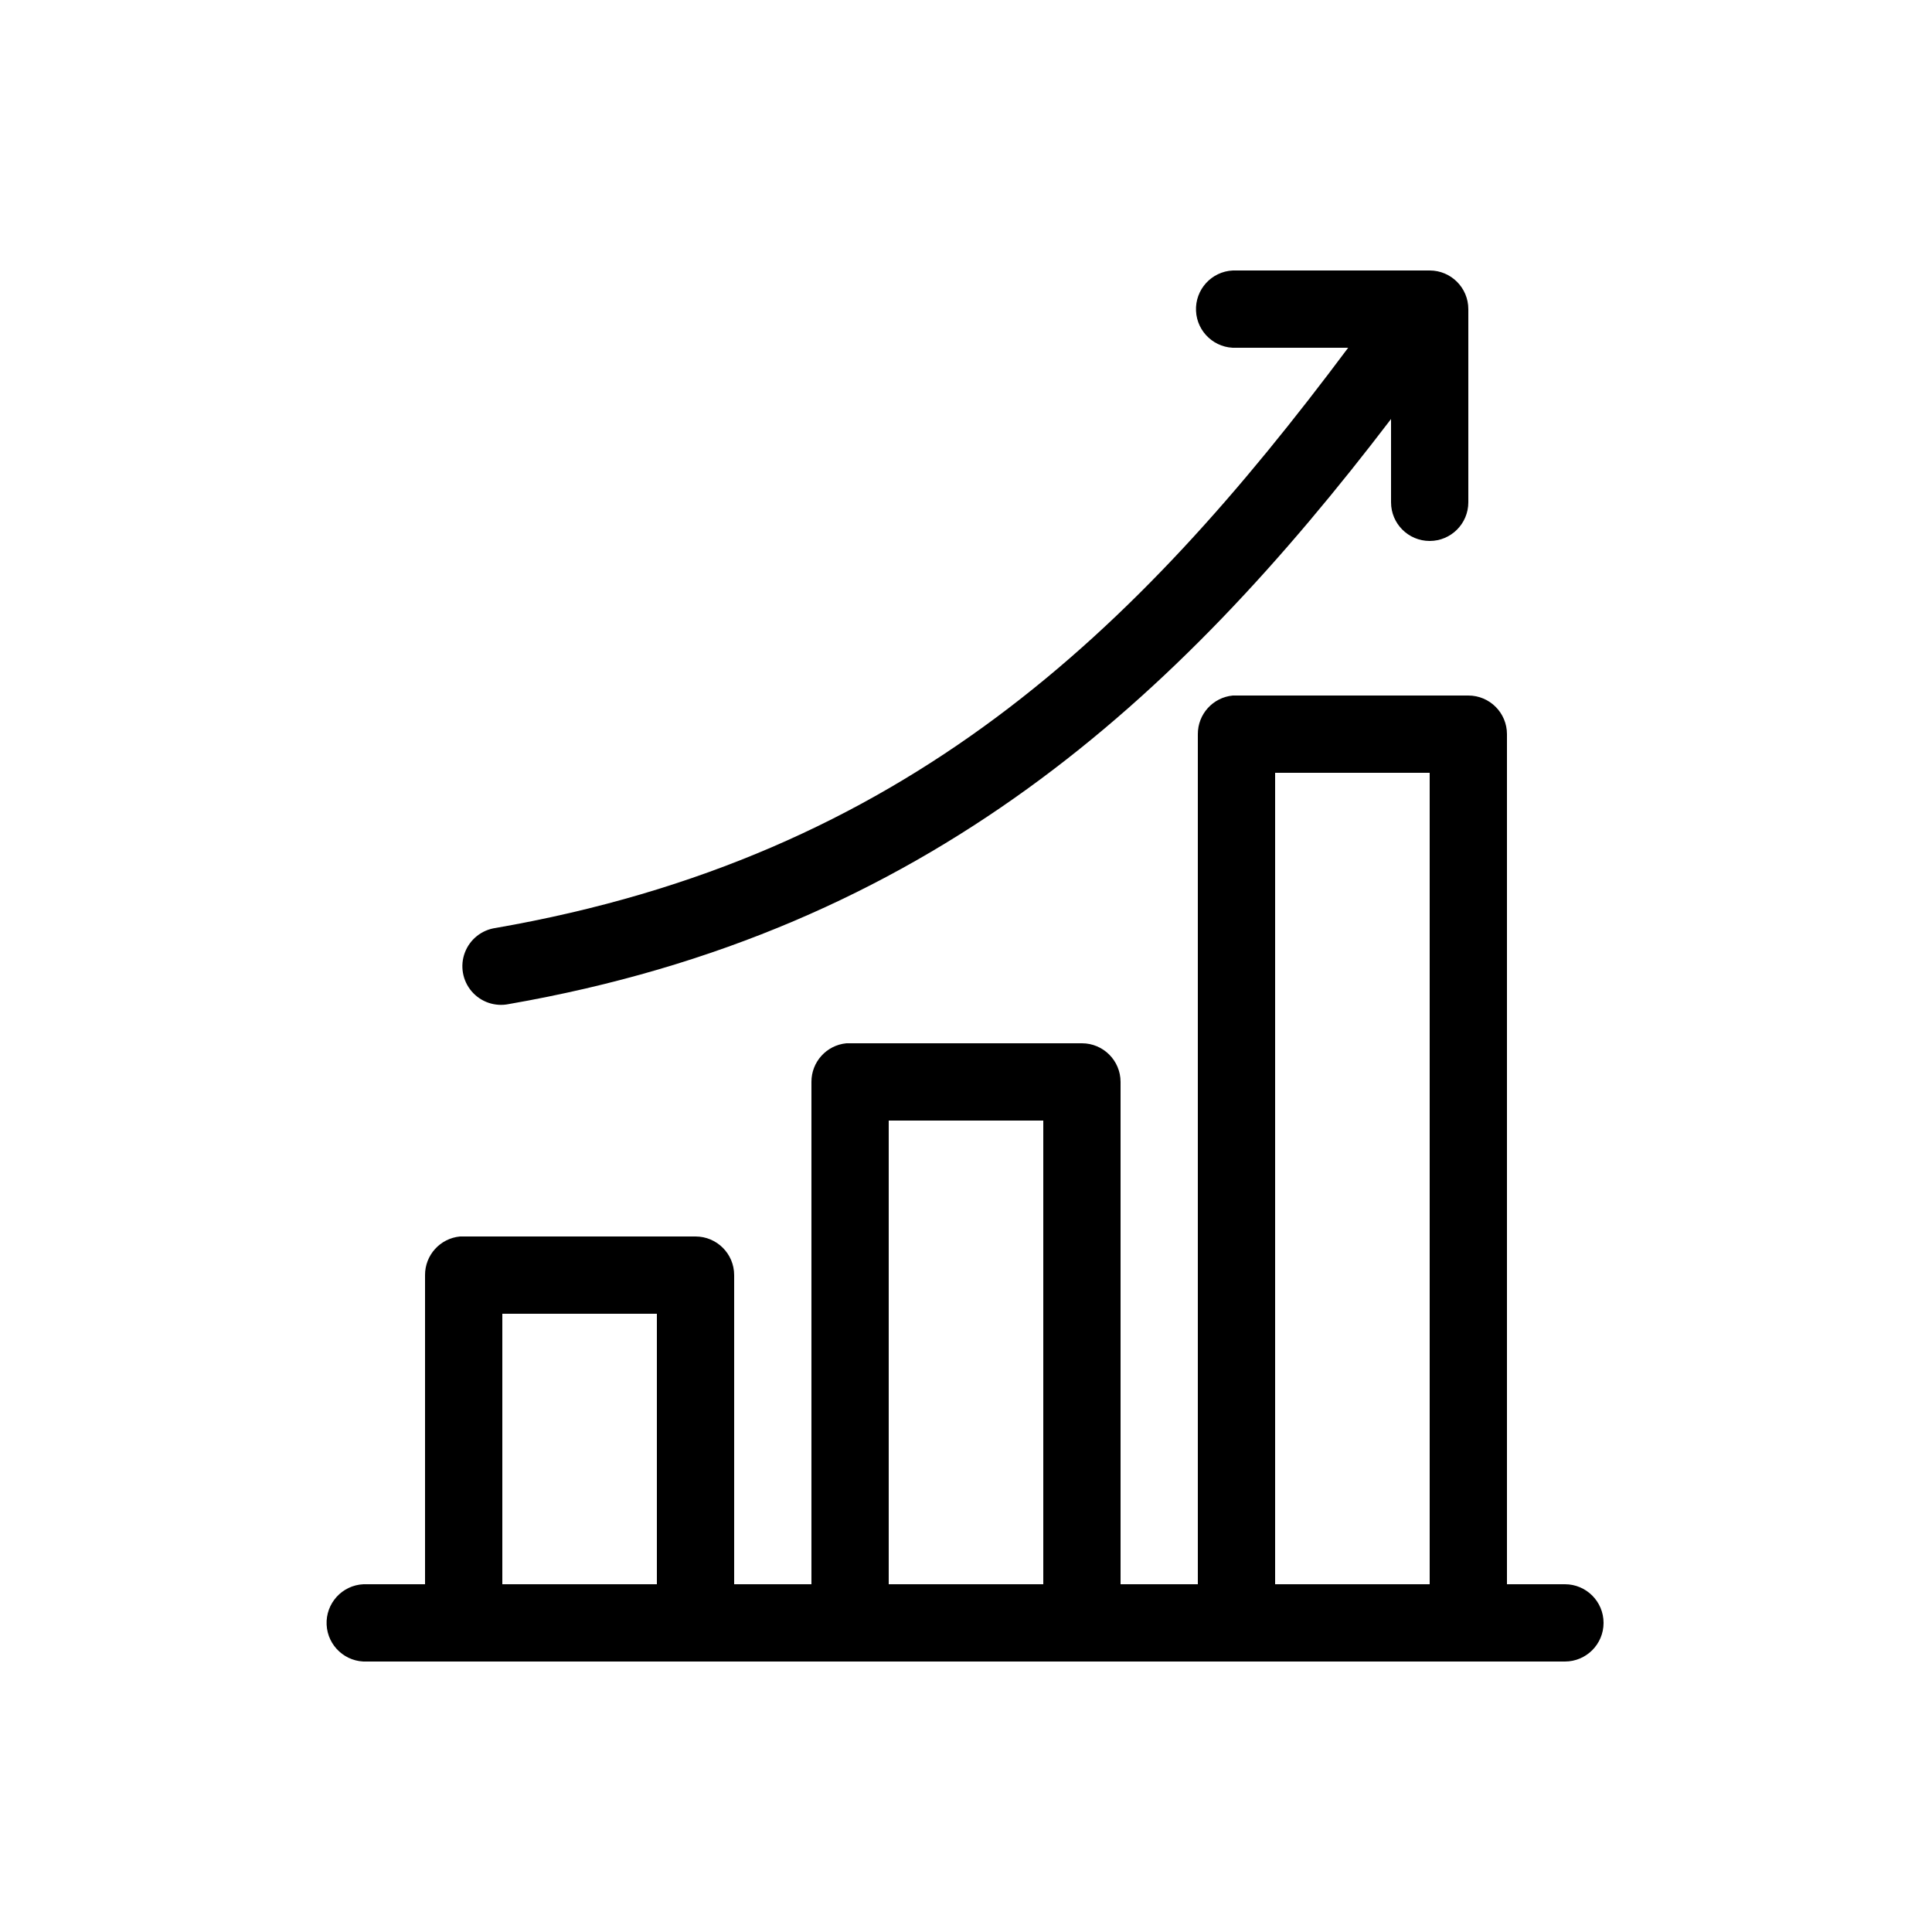
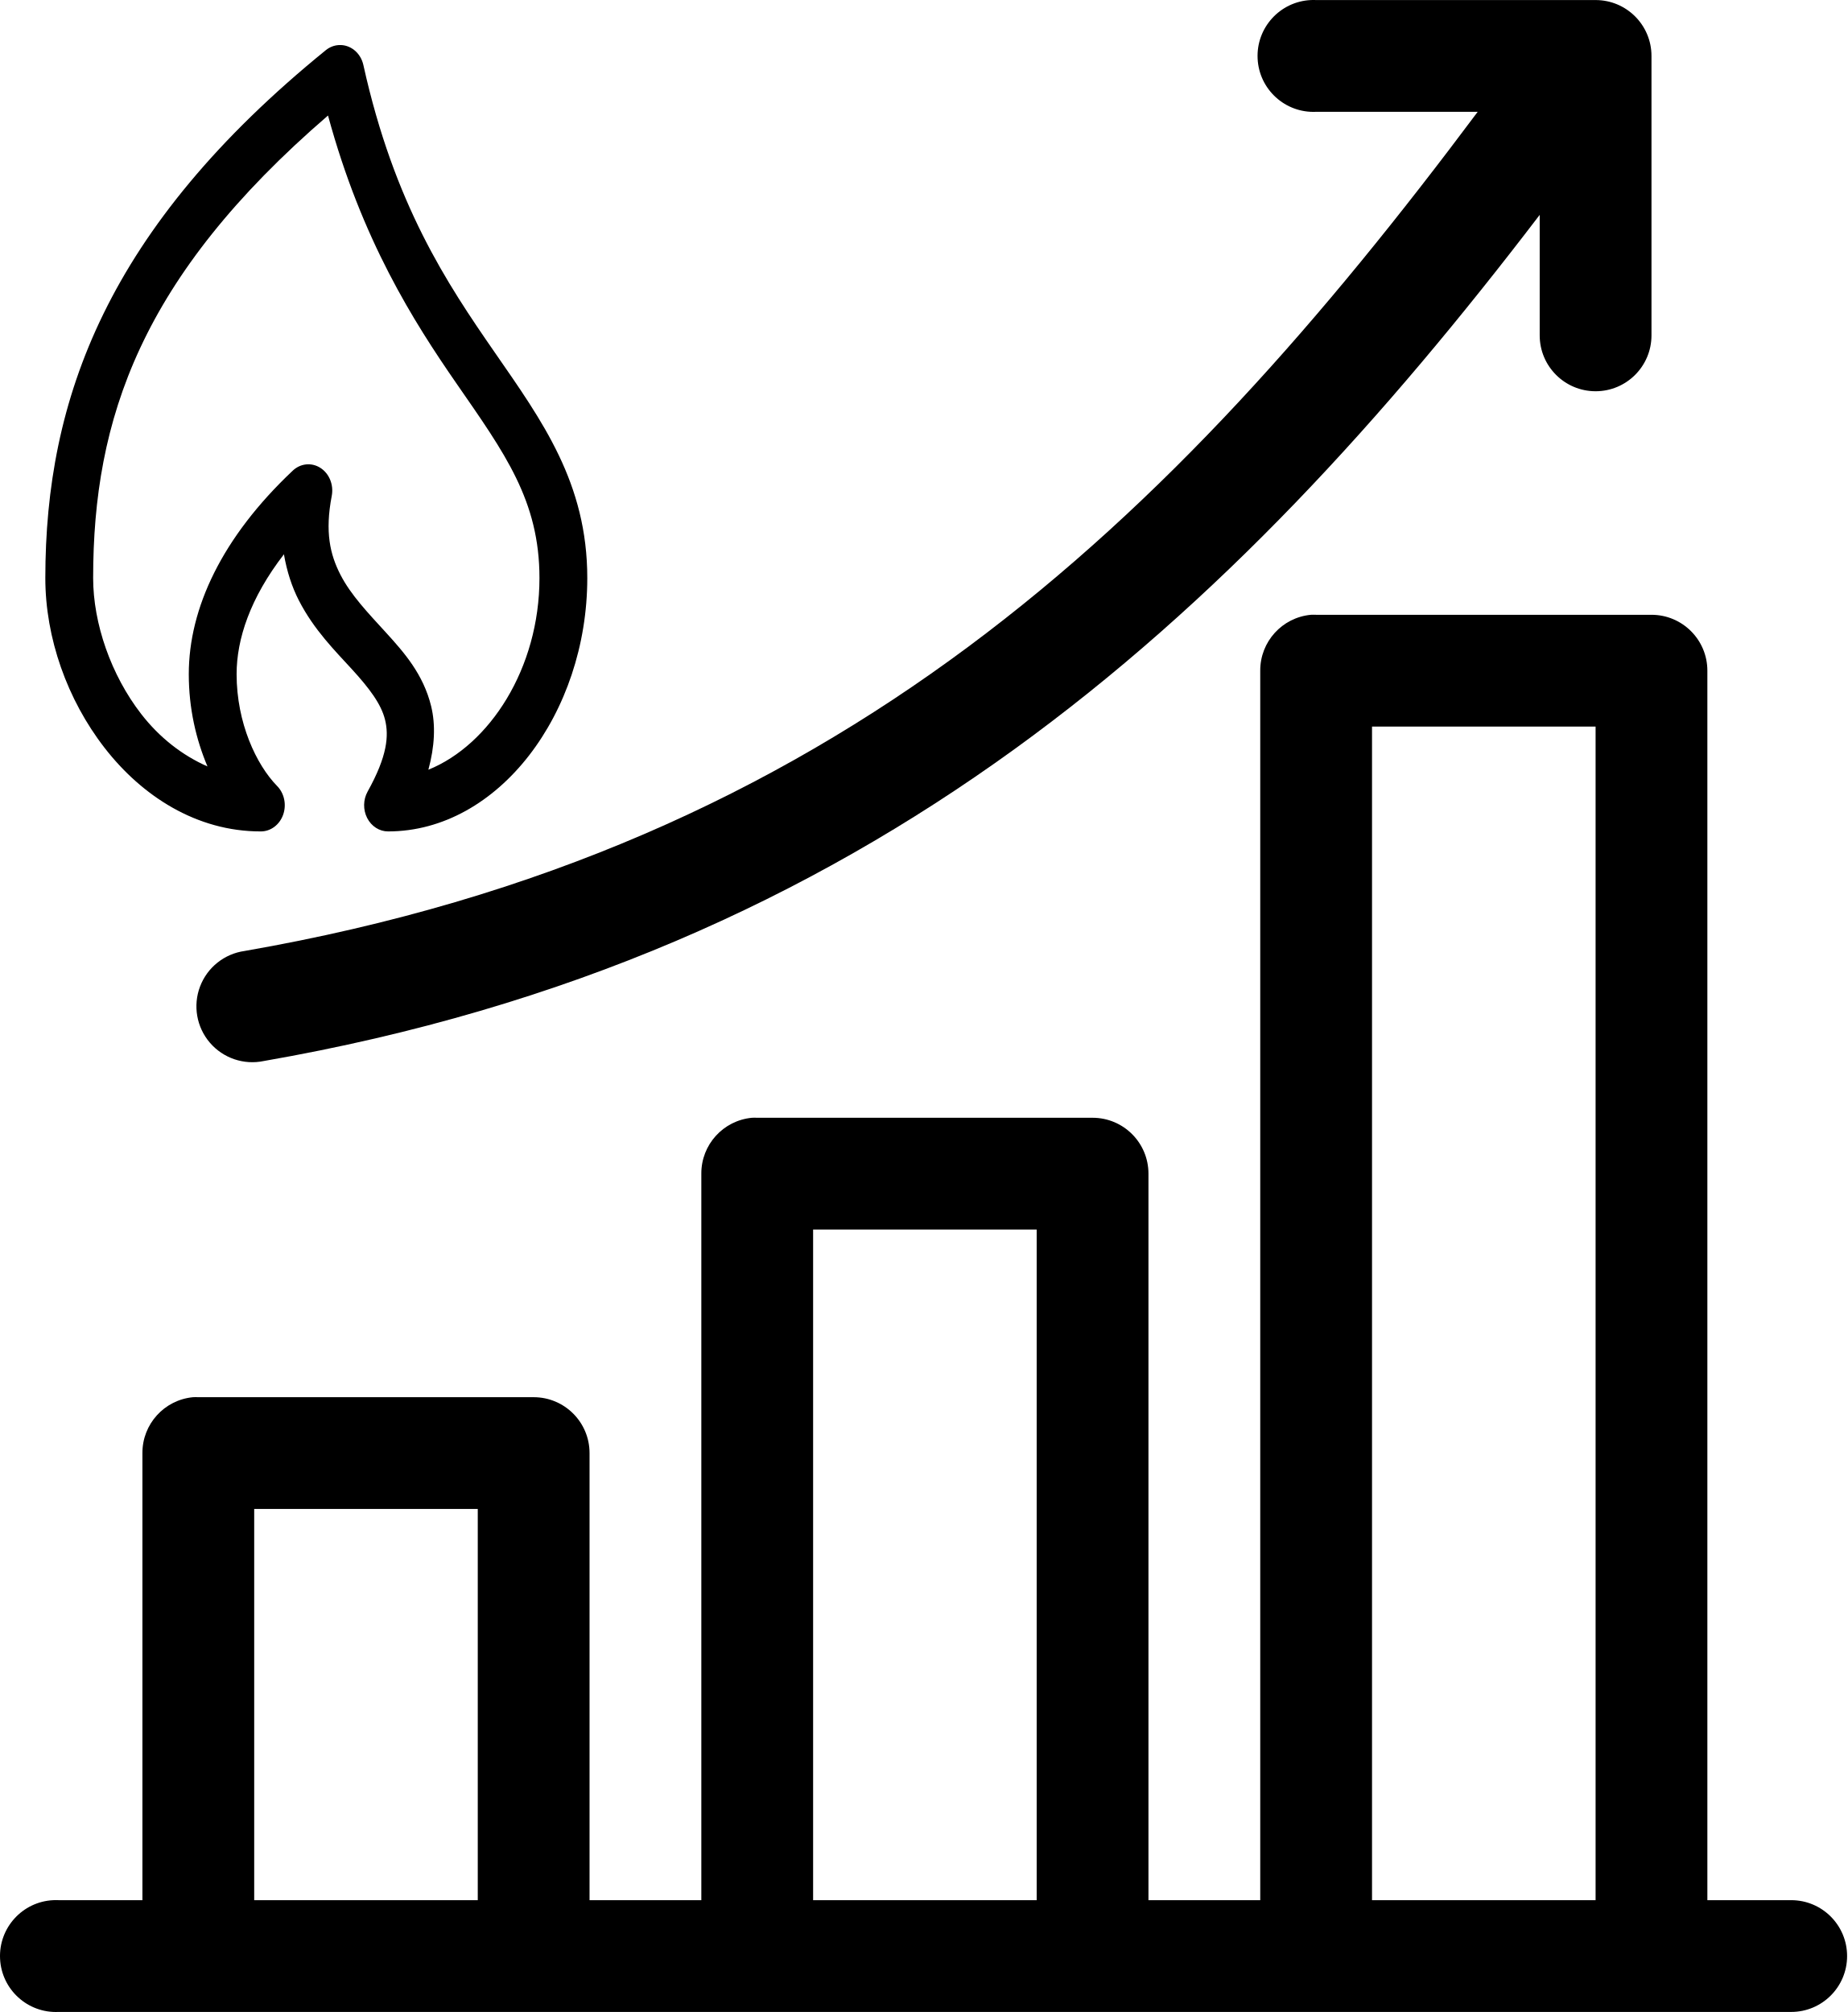
- <svg xmlns="http://www.w3.org/2000/svg" version="1.1" x="0px" y="0px" viewBox="0 0 100 100">
-   <g transform="translate(0,-952.3622)">
+ <svg xmlns="http://www.w3.org/2000/svg" viewBox="401.882 236.026 66.124 72.004" width="66.124" height="72.004">
+   <g transform="matrix(1, 0, 0, 1, 384.9782, -730.3344)">
    <path style="font-size:medium;font-style:normal;font-variant:normal;font-weight:normal;font-stretch:normal;text-indent:0;text-align:start;text-decoration:none;line-height:normal;letter-spacing:normal;word-spacing:normal;text-transform:none;direction:ltr;block-progression:tb;writing-mode:lr-tb;text-anchor:start;baseline-shift:baseline;opacity:1;color:#000000;fill:#000000;fill-opacity:1;stroke:none;stroke-width:4;marker:none;visibility:visible;display:inline;overflow:visible;enable-background:accumulate;font-family:Sans;-inkscape-font-specification:Sans" d="M 63.812 14 A 2.002 2.002 0 1 0 64 18 L 69.781 18 C 58.795 32.708 46.852 44.343 25.656 48.031 A 2 2 0 1 0 26.344 51.969 C 48.048 48.192 60.969 36.139 72 21.688 L 72 26 A 2 2 0 1 0 76 26 L 76 16 A 2 2 0 0 0 74 14 L 64 14 A 2 2 0 0 0 63.812 14 z M 63.812 36 A 2 2 0 0 0 62 38 L 62 82 L 58 82 L 58 56 A 2 2 0 0 0 56 54 L 44 54 A 2 2 0 0 0 43.812 54 A 2 2 0 0 0 42 56 L 42 82 L 38 82 L 38 66 A 2 2 0 0 0 36 64 L 24 64 A 2 2 0 0 0 23.812 64 A 2 2 0 0 0 22 66 L 22 82 L 19 82 A 2 2 0 0 0 18.812 82 A 2.002 2.002 0 1 0 19 86 L 81 86 A 2 2 0 1 0 81 82 L 78 82 L 78 38 A 2 2 0 0 0 76 36 L 64 36 A 2 2 0 0 0 63.812 36 z M 66 40 L 74 40 L 74 82 L 66 82 L 66 40 z M 46 58 L 54 58 L 54 82 L 46 82 L 46 58 z M 26 68 L 34 68 L 34 82 L 26 82 L 26 68 z " transform="translate(0,952.3622)" />
  </g>
+   <g transform="matrix(0.285196, 0, 0, 0.312676, 398.9408, -61.70477)" style="">
+     <path style="font-size:medium;font-style:normal;font-variant:normal;font-weight:normal;font-stretch:normal;text-indent:0;text-align:start;text-decoration:none;line-height:normal;letter-spacing:normal;word-spacing:normal;text-transform:none;direction:ltr;block-progression:tb;writing-mode:lr-tb;text-anchor:start;baseline-shift:baseline;opacity:1;color:#000000;fill:#000000;fill-opacity:1;stroke:none;stroke-width:6;marker:none;visibility:visible;display:inline;overflow:visible;enable-background:accumulate;font-family:Sans;-inkscape-font-specification:Sans" d="M 52.812 5 A 3 3 0 0 0 51.219 5.562 C 23.716 25.935 16 45.55 16 66 C 16 72.854 18.735 79.907 23.438 85.438 C 28.14 90.968 34.988 95 43 95 A 3 3 0 0 0 45.062 89.781 C 42.477 87.363 40 82.578 40 77 C 40 72.994 41.695 68.291 45.938 63.281 C 46.307 65.244 46.944 67.02 47.812 68.562 C 49.723 71.958 52.373 74.342 54.5 76.469 C 56.627 78.596 58.137 80.4 58.625 82.219 C 59.113 84.037 58.93 86.358 56.438 90.438 A 3 3 0 0 0 59 95 C 72.864 95 84 81.462 84 66 C 84 55.117 78.35 48.031 72.375 40.156 C 66.4 32.282 59.78 23.26 55.906 7.281 A 3 3 0 0 0 52.812 5 z M 51.469 13.062 C 55.724 27.329 62.17 36.592 67.625 43.781 C 73.65 51.722 78 57.143 78 66 C 78 76.339 71.737 85.112 64.062 87.938 C 64.848 85.291 64.992 82.839 64.406 80.656 C 63.426 77.006 60.998 74.498 58.75 72.25 C 56.502 70.002 54.339 67.949 53.031 65.625 C 51.723 63.301 51.066 60.732 51.938 56.594 A 3 3 0 0 0 47.031 53.719 C 38.166 61.347 34 69.457 34 77 C 34 80.932 34.916 84.48 36.344 87.562 C 33.165 86.283 30.319 84.254 28.031 81.562 C 24.243 77.107 22 71.201 22 66 C 22 47.842 27.931 31.562 51.469 13.062 z " transform="translate(0,952.3622)" />
+   </g>
</svg>
